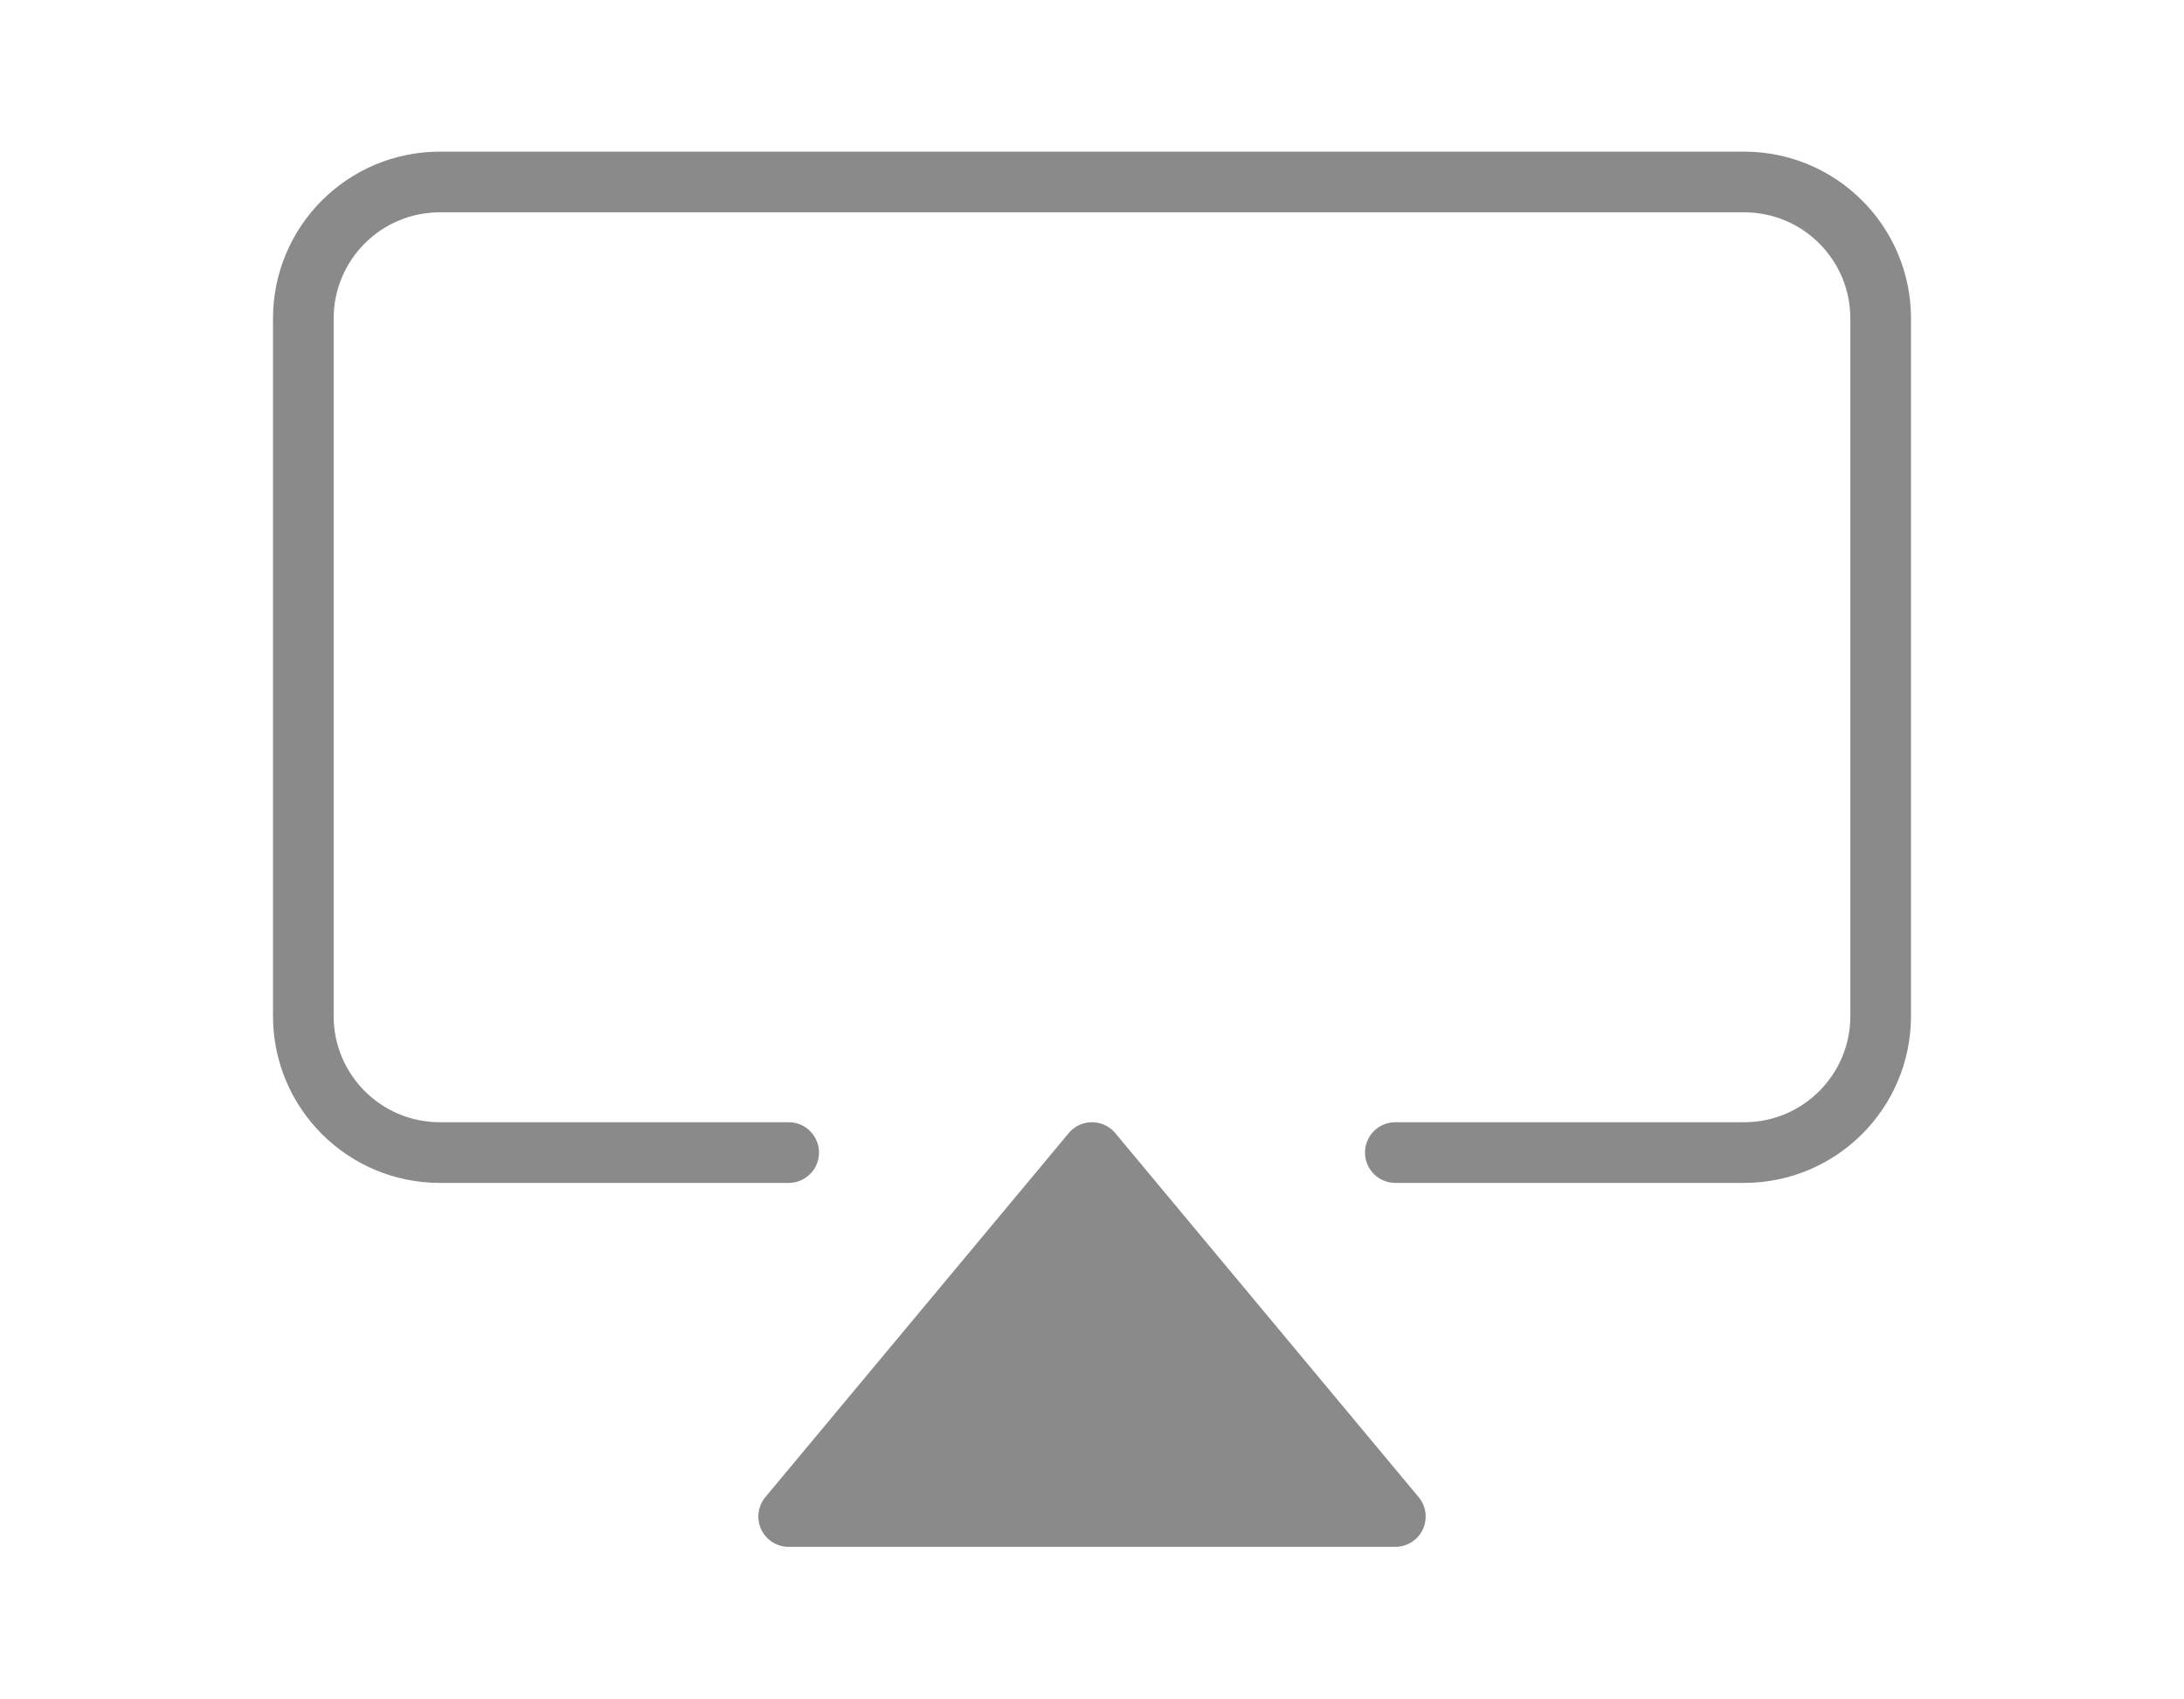
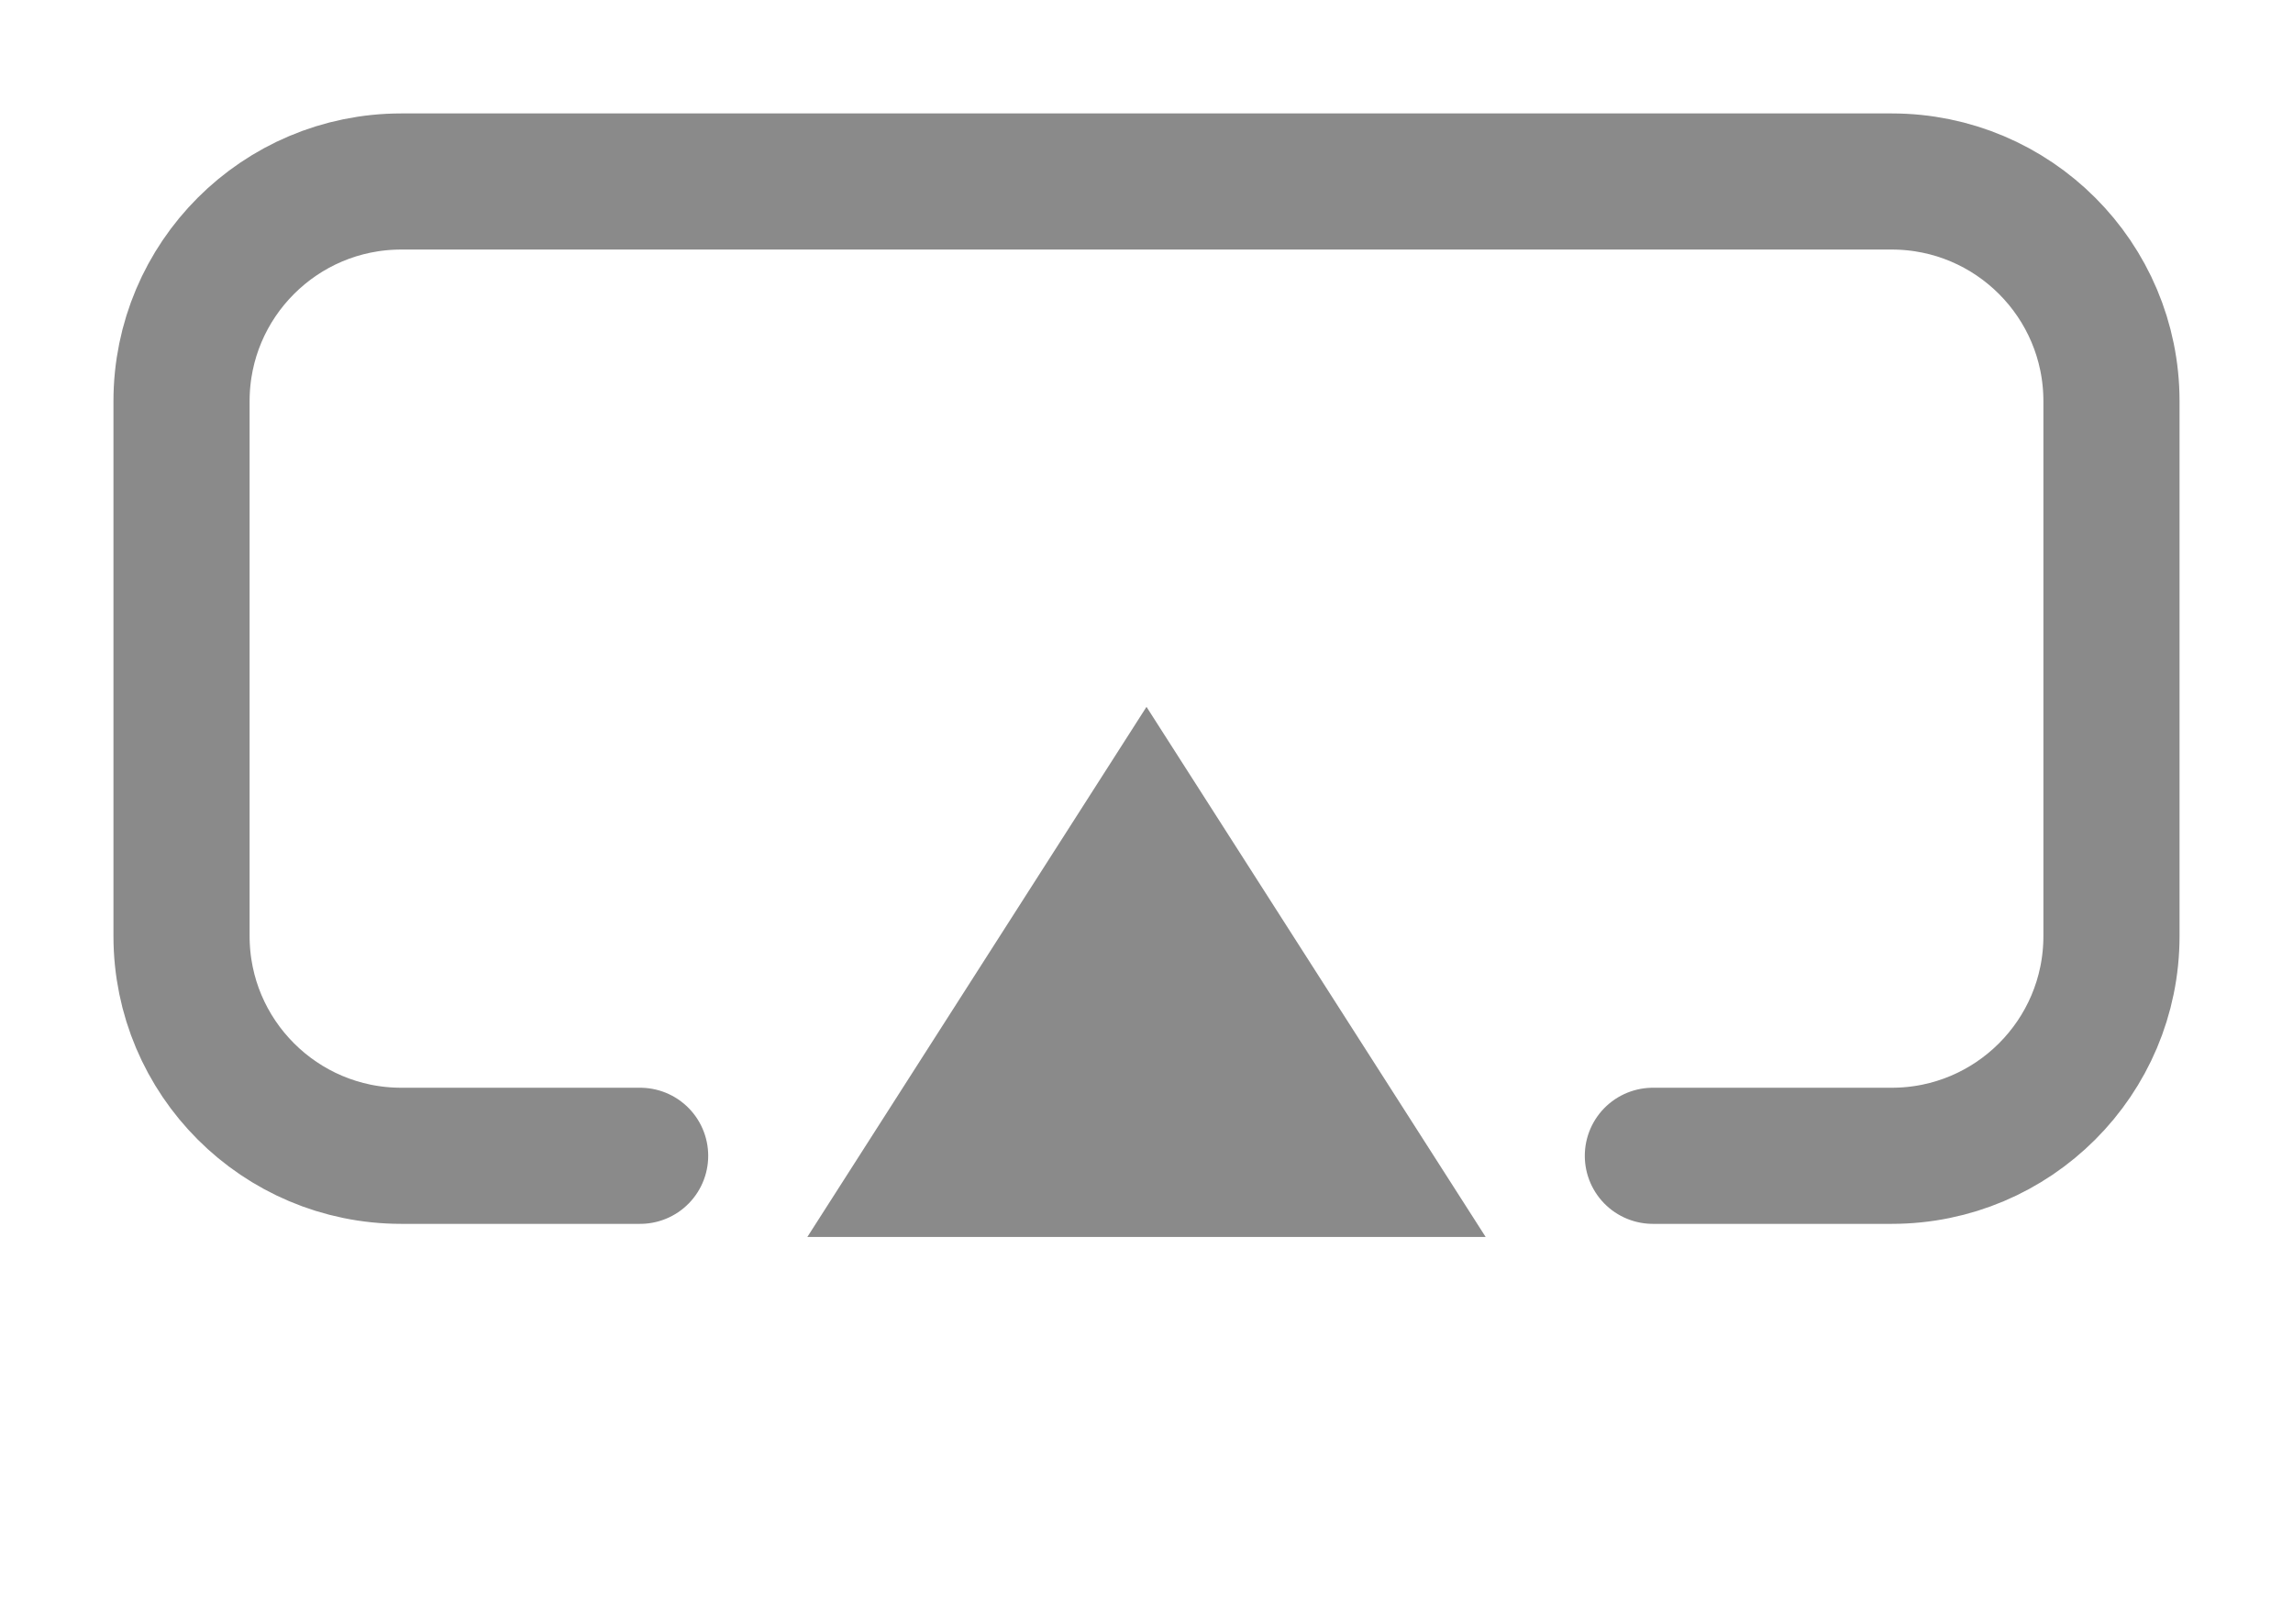
- <svg xmlns="http://www.w3.org/2000/svg" viewBox="0 0 72 56" fill="none" aria-hidden="true">
-   <path fill="none" stroke="#8a8a8a" stroke-width="2" stroke-linecap="round" stroke-linejoin="round" d="M 26 38        H 14.5        A 4.5 4.5 0 0 1 10 33.5        V 10.5        A 4.5 4.5 0 0 1 14.5 6        H 57.5        A 4.5 4.5 0 0 1 62 10.5        V 33.5        A 4.5 4.5 0 0 1 57.5 38        H 46" />
-   <path fill="#8a8a8a" stroke="#8a8a8a" stroke-width="2" stroke-linejoin="round" d="M36 38 L26 50 H46 Z" />
+ <svg xmlns="http://www.w3.org/2000/svg" viewBox="0 0 48 34" fill="none" aria-hidden="true">
+   <path fill="none" stroke="#8a8a8a" stroke-width="2.85" stroke-linecap="round" stroke-linejoin="round" d="M13.4 24.2        H8.4        A4.6 4.6 0 0 1 3.8 19.6        V8.4        A4.6 4.6 0 0 1 8.4 3.8        H39.6        A4.6 4.6 0 0 1 44.2 8.4        V19.6        A4.6 4.6 0 0 1 39.6 24.2        H34.6" />
+   <path fill="#8a8a8a" d="M24 14.8 L31.1 25.9 H16.9 Z" />
</svg>
